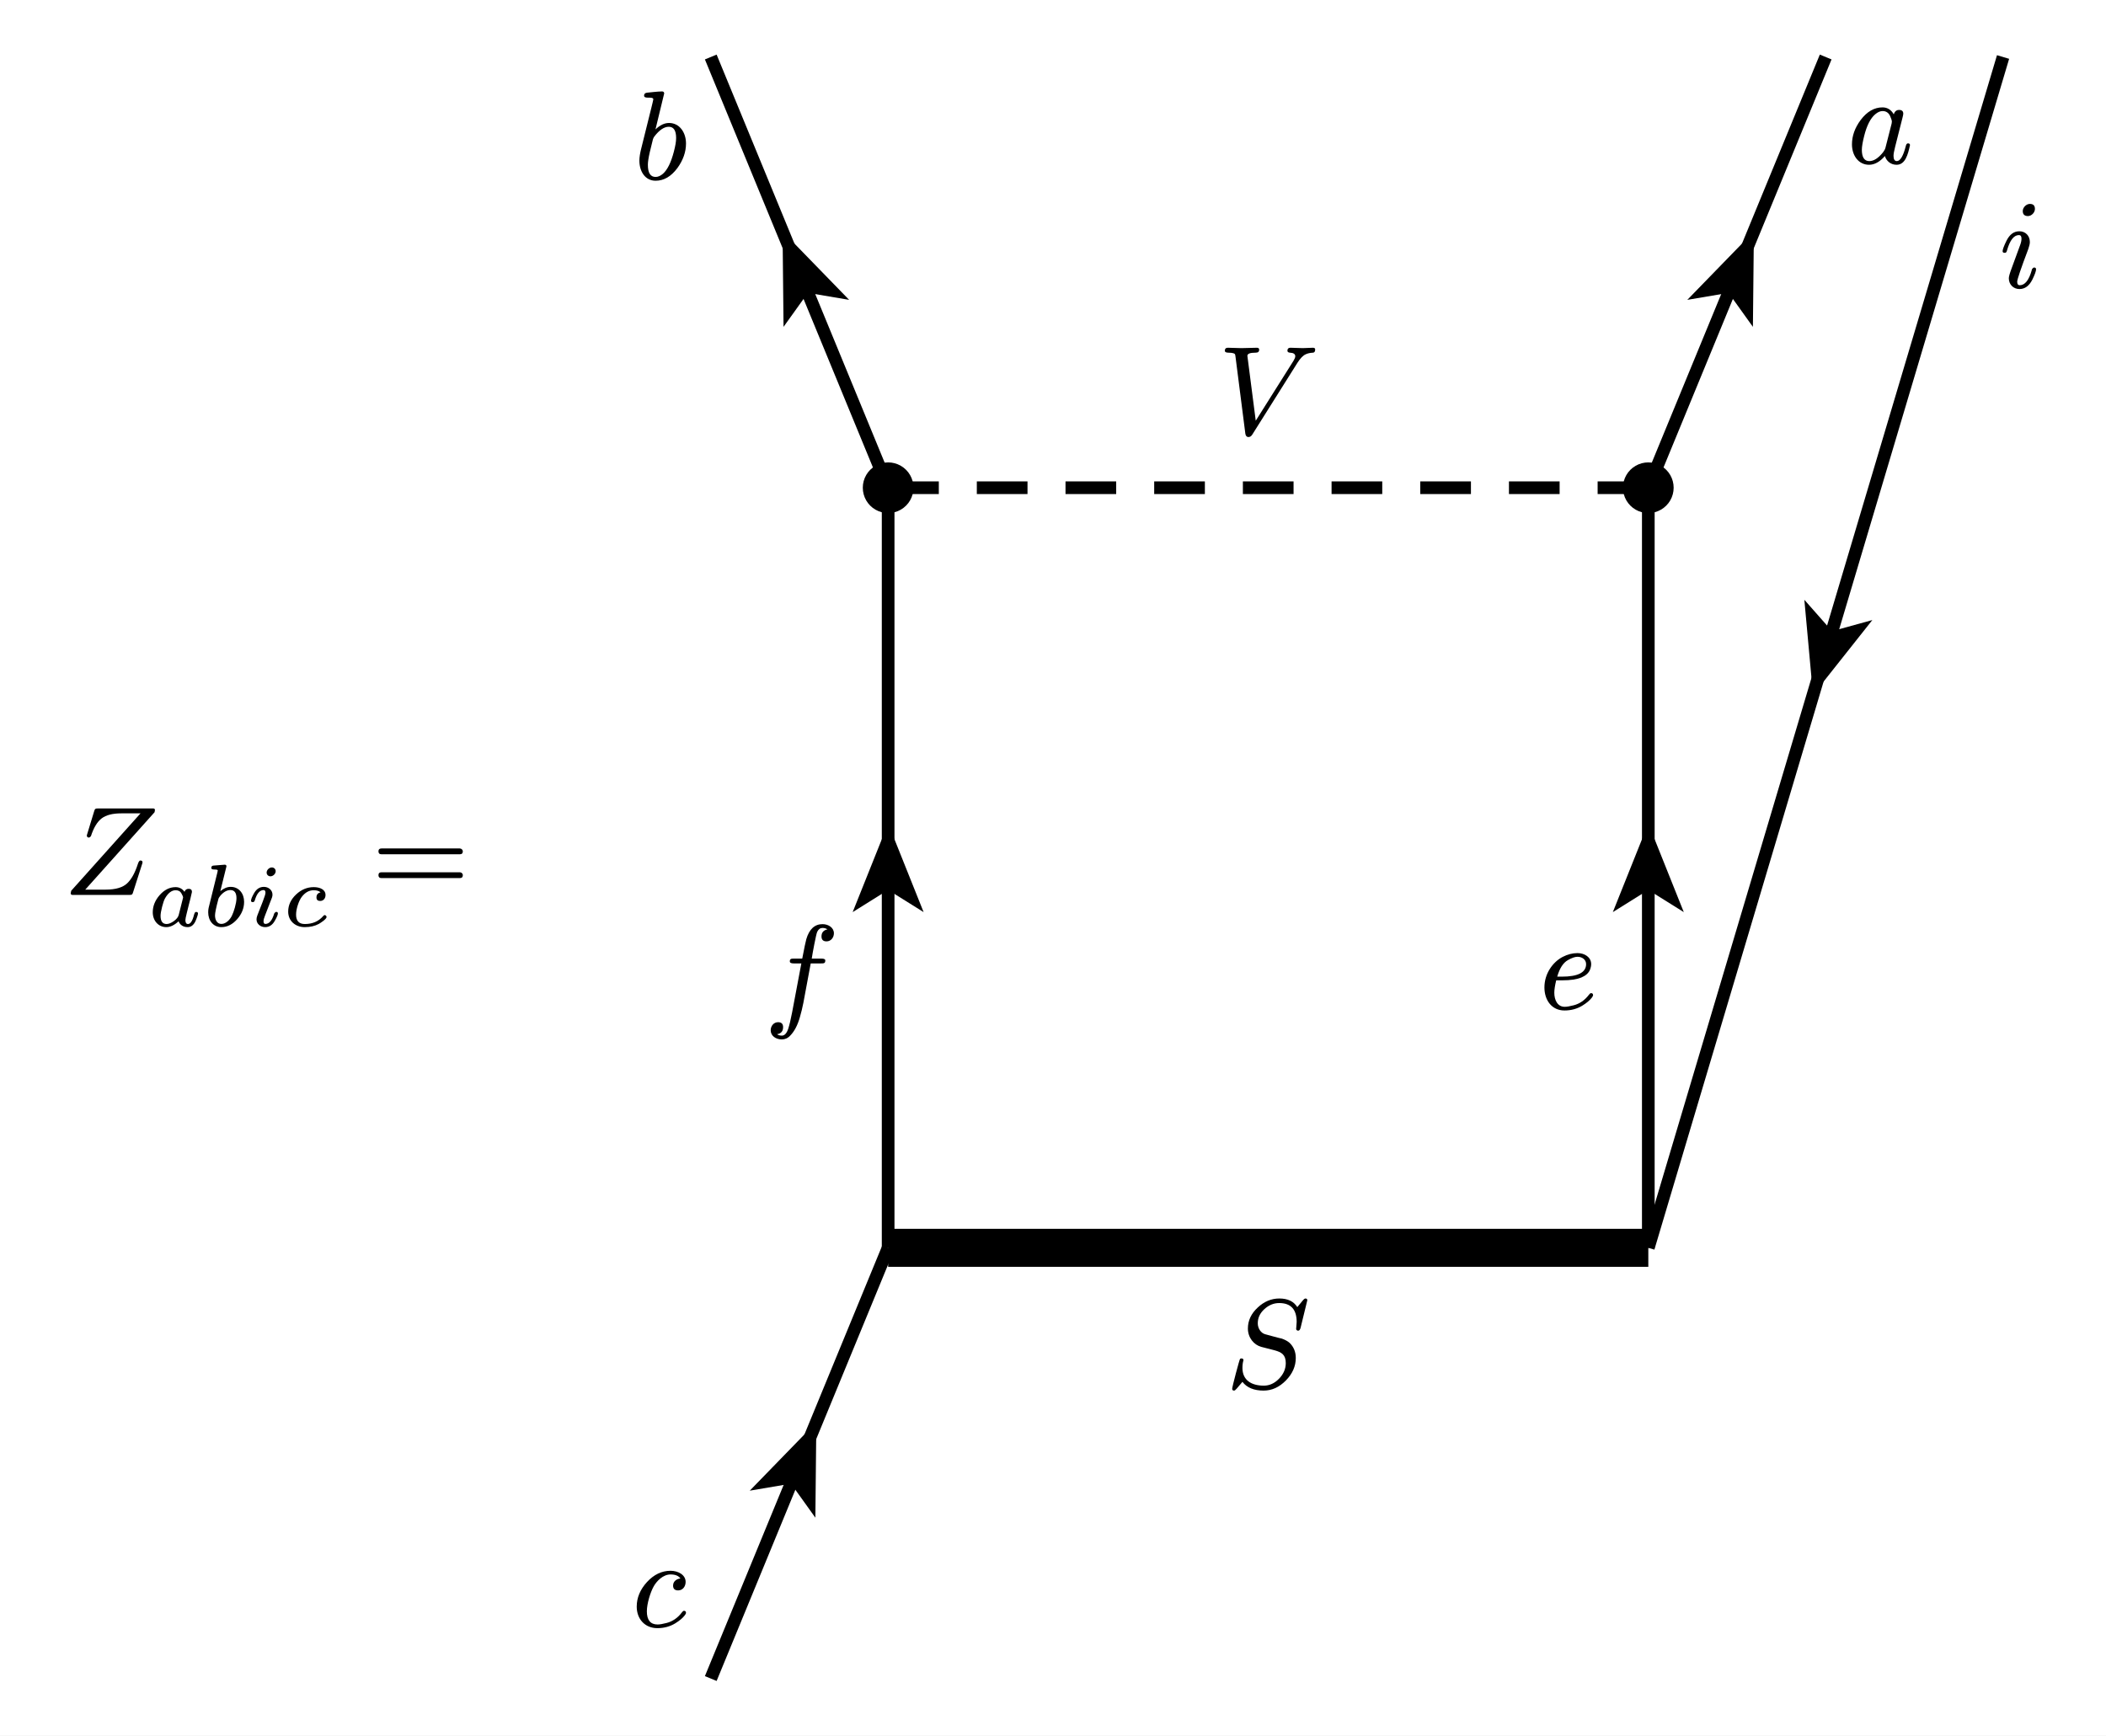
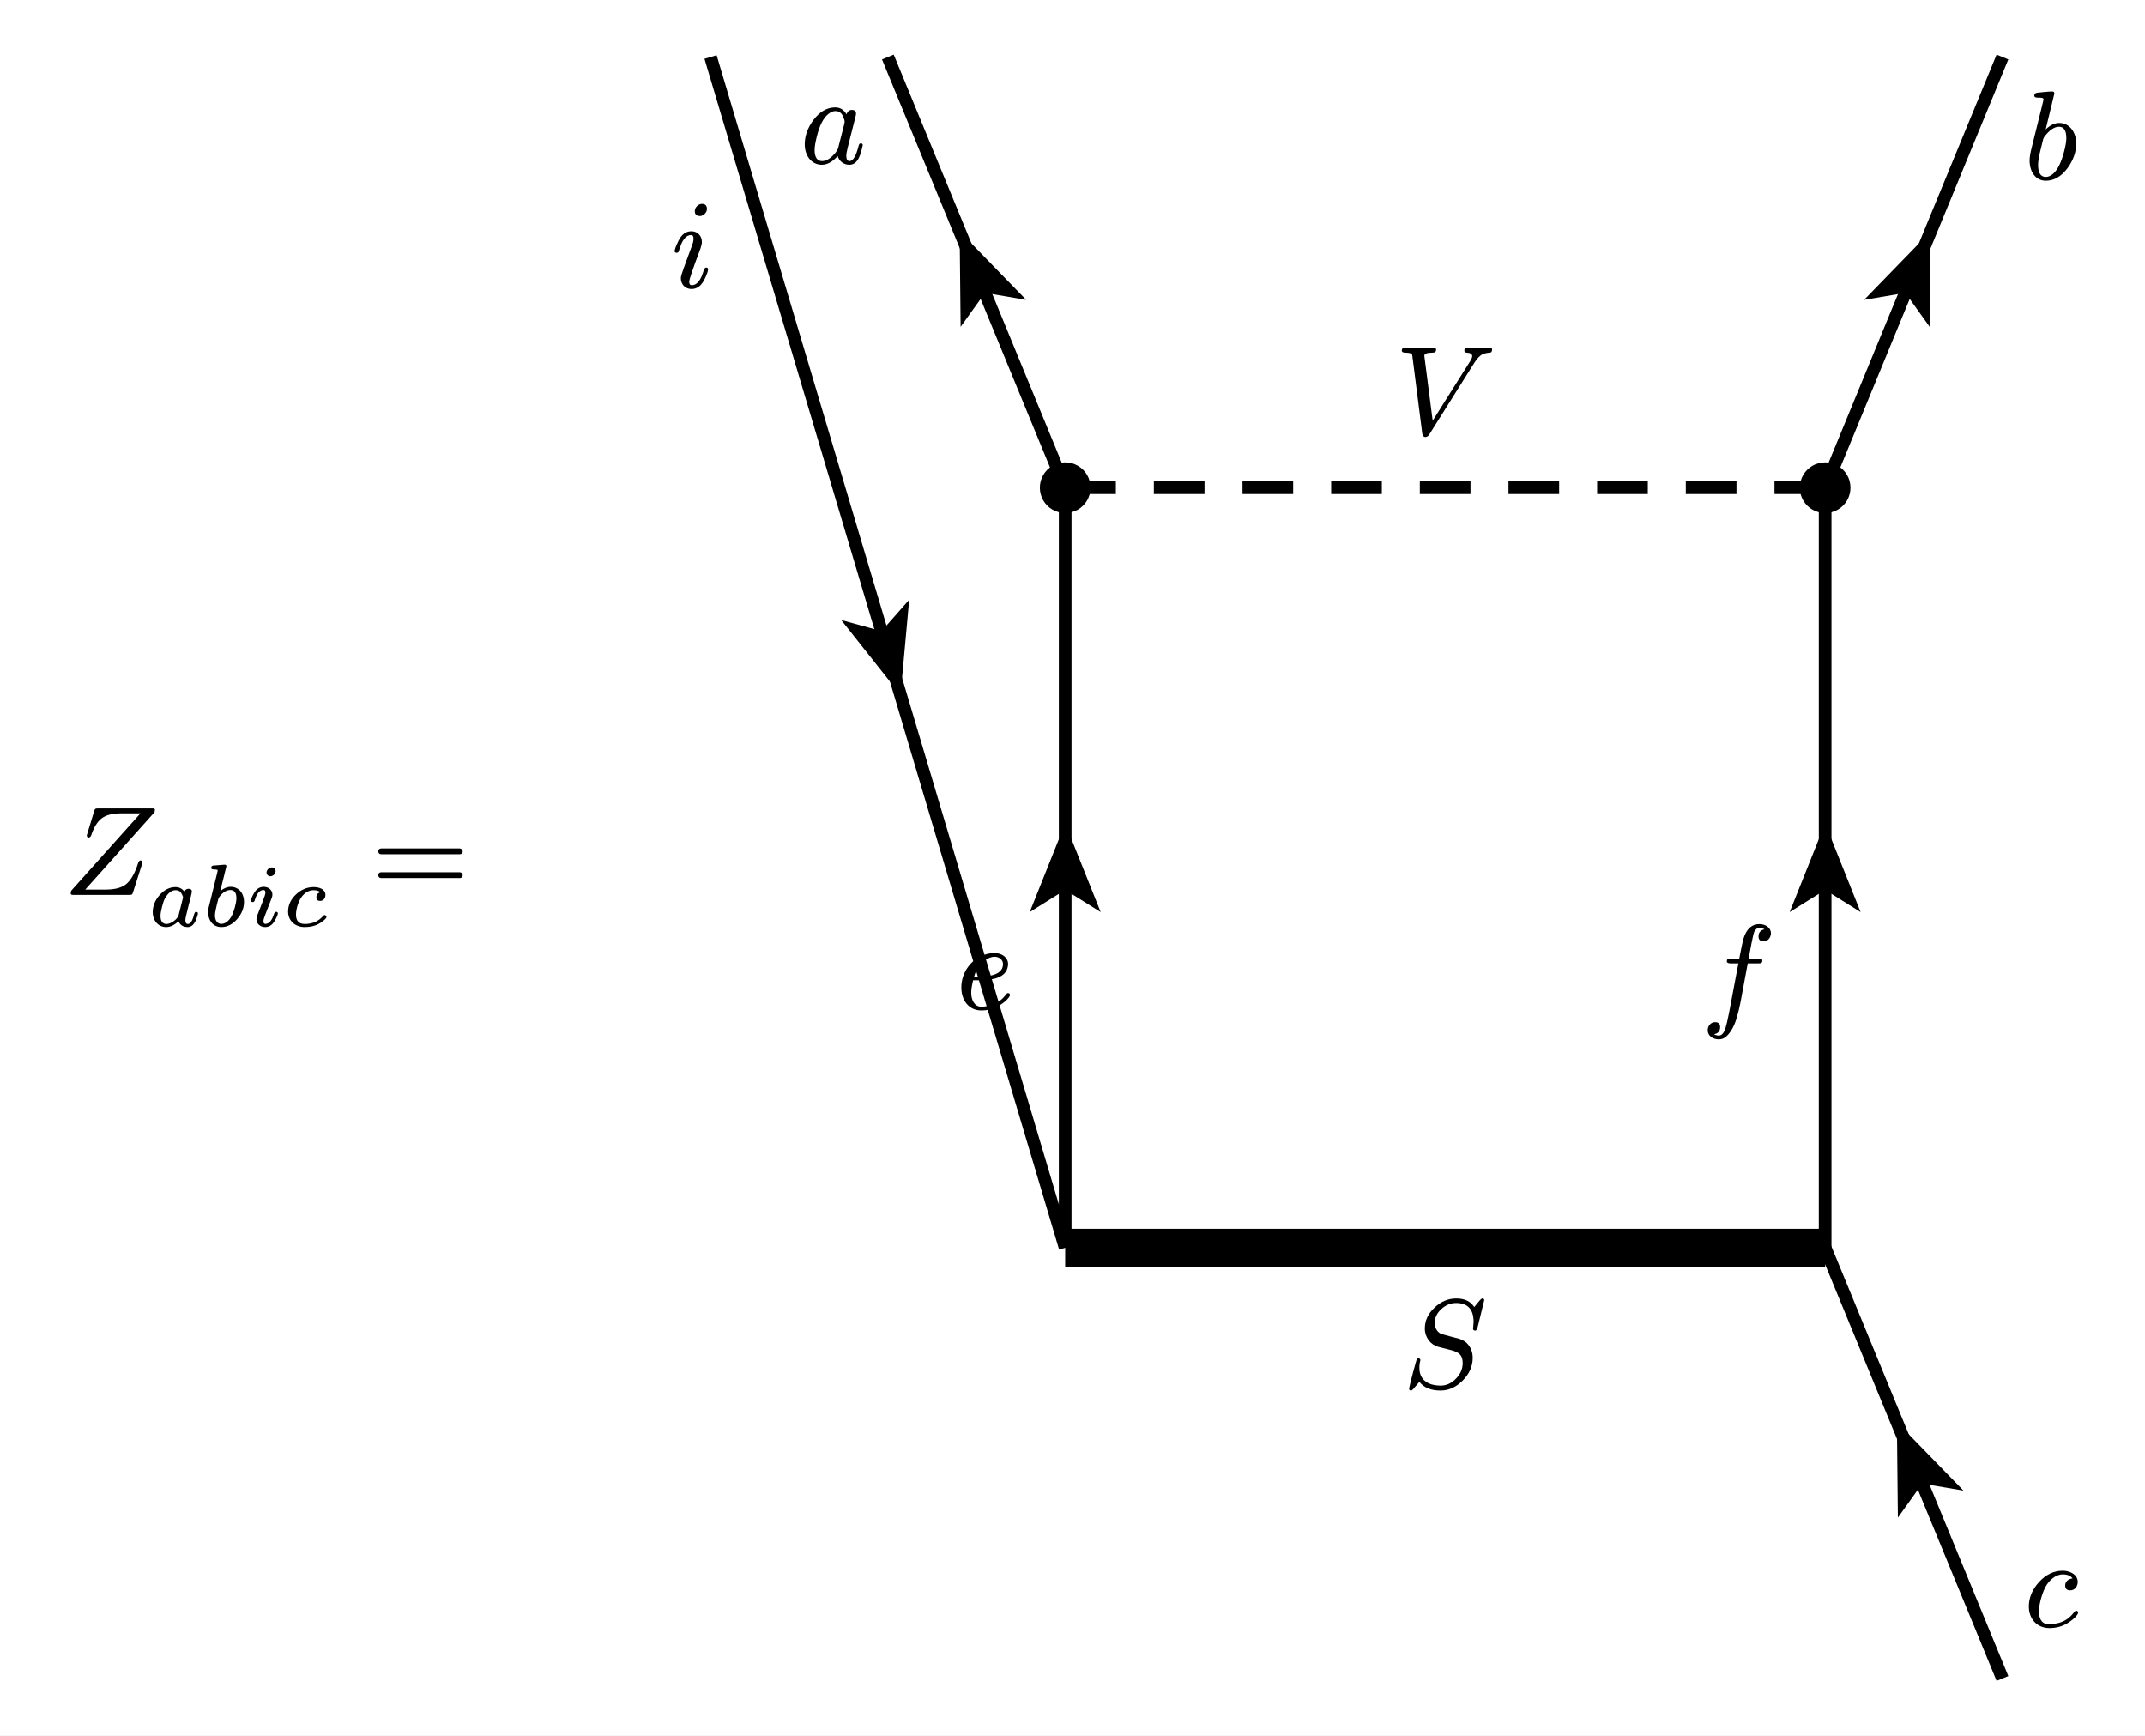
- <svg xmlns="http://www.w3.org/2000/svg" xmlns:xlink="http://www.w3.org/1999/xlink" width="166.225pt" height="137pt" viewBox="-4 -98.5 166.225 137">
-   <rect x="-4" y="-98.5" width="166.225" height="137" fill="#ffffff" />
-   <path d="M66.1 -60 L126.1 -60" fill="none" stroke="#000000" stroke-width="1" stroke-dasharray="4 3" />
-   <path d="M66.1 0 L126.1 0" fill="none" stroke="#000000" stroke-width="3" />
-   <path d="M126.1 0 L126.1 -60" fill="none" stroke="#000000" stroke-width="1" />
-   <path d="M126.1 -33.5 L123.3 -26.5 L126.1 -28.25 L128.9 -26.5 Z" fill="#000000" />
-   <path d="M66.1 0 L66.1 -60" fill="none" stroke="#000000" stroke-width="1" />
-   <path d="M66.1 -33.5 L63.3 -26.5 L66.1 -28.25 L68.9 -26.5 Z" fill="#000000" />
-   <path d="M126.1 -60 L140.1 -94" fill="none" stroke="#000000" stroke-width="1" />
-   <path d="M134.433 -80.236 L129.178 -74.83 L132.434 -75.382 L134.356 -72.698 Z" fill="#000000" />
-   <path d="M66.1 -60 L52.1 -94" fill="none" stroke="#000000" stroke-width="1" />
-   <path d="M57.767 -80.236 L57.844 -72.698 L59.766 -75.382 L63.022 -74.83 Z" fill="#000000" />
-   <path d="M154.1 -94 L126.1 0" fill="none" stroke="#000000" stroke-width="1" />
-   <path d="M139.101 -43.646 L143.783 -49.555 L140.6 -48.677 L138.416 -51.154 Z" fill="#000000" />
-   <path d="M52.1 34 L66.1 0" fill="none" stroke="#000000" stroke-width="1" />
-   <path d="M60.433 13.764 L55.178 19.17 L58.434 18.618 L60.356 21.302 Z" fill="#000000" />
-   <path d="M68.1 -60 C68.1 -60.715 67.719 -61.375 67.1 -61.732 C66.481 -62.089 65.719 -62.089 65.1 -61.732 C64.481 -61.375 64.1 -60.715 64.1 -60 C64.1 -59.285 64.481 -58.625 65.1 -58.268 C65.719 -57.911 66.481 -57.911 67.1 -58.268 C67.719 -58.625 68.1 -59.285 68.1 -60 Z" fill="#000000" />
-   <path d="M128.1 -60 C128.1 -60.715 127.719 -61.375 127.1 -61.732 C126.481 -62.089 125.719 -62.089 125.1 -61.732 C124.481 -61.375 124.1 -60.715 124.1 -60 C124.1 -59.285 124.481 -58.625 125.1 -58.268 C125.719 -57.911 126.481 -57.911 127.1 -58.268 C127.719 -58.625 128.1 -59.285 128.1 -60 Z" fill="#000000" />
-   <g transform="translate(91.115 -72.05)">
+ <svg xmlns="http://www.w3.org/2000/svg" xmlns:xlink="http://www.w3.org/1999/xlink" width="169.354pt" height="137pt" viewBox="-4 -98.5 169.354 137">
+   <rect x="-4" y="-98.5" width="169.354" height="137" fill="#ffffff" />
+   <path d="M80.1 -60 L140.1 -60" fill="none" stroke="#000000" stroke-width="1" stroke-dasharray="4 3" />
+   <path d="M80.1 0 L140.1 0" fill="none" stroke="#000000" stroke-width="3" />
+   <path d="M80.1 0 L80.1 -60" fill="none" stroke="#000000" stroke-width="1" />
+   <path d="M80.1 -33.5 L77.3 -26.5 L80.1 -28.25 L82.9 -26.5 Z" fill="#000000" />
+   <path d="M140.1 0 L140.1 -60" fill="none" stroke="#000000" stroke-width="1" />
+   <path d="M140.1 -33.5 L137.3 -26.5 L140.1 -28.25 L142.9 -26.5 Z" fill="#000000" />
+   <path d="M80.1 -60 L66.1 -94" fill="none" stroke="#000000" stroke-width="1" />
+   <path d="M71.767 -80.236 L71.844 -72.698 L73.766 -75.382 L77.022 -74.83 Z" fill="#000000" />
+   <path d="M140.1 -60 L154.1 -94" fill="none" stroke="#000000" stroke-width="1" />
+   <path d="M148.433 -80.236 L143.178 -74.83 L146.434 -75.382 L148.356 -72.698 Z" fill="#000000" />
+   <path d="M52.1 -94 L80.1 0" fill="none" stroke="#000000" stroke-width="1" />
+   <path d="M67.099 -43.646 L67.784 -51.154 L65.6 -48.677 L62.417 -49.555 Z" fill="#000000" />
+   <path d="M154.1 34 L140.1 0" fill="none" stroke="#000000" stroke-width="1" />
+   <path d="M145.767 13.764 L145.844 21.302 L147.766 18.618 L151.022 19.17 Z" fill="#000000" />
+   <path d="M82.1 -60 C82.1 -60.715 81.719 -61.375 81.1 -61.732 C80.481 -62.089 79.719 -62.089 79.1 -61.732 C78.481 -61.375 78.1 -60.715 78.1 -60 C78.1 -59.285 78.481 -58.625 79.1 -58.268 C79.719 -57.911 80.481 -57.911 81.1 -58.268 C81.719 -58.625 82.1 -59.285 82.1 -60 Z" fill="#000000" />
+   <path d="M142.1 -60 C142.1 -60.715 141.719 -61.375 141.1 -61.732 C140.481 -62.089 139.719 -62.089 139.1 -61.732 C138.481 -61.375 138.1 -60.715 138.1 -60 C138.1 -59.285 138.481 -58.625 139.1 -58.268 C139.719 -57.911 140.481 -57.911 141.1 -58.268 C141.719 -58.625 142.1 -59.285 142.1 -60 Z" fill="#000000" />
+   <g transform="translate(105.115 -72.05)">
    <g transform="matrix(1 0 0 -1 1 7.83)">
      <use xlink:href="#L1-g8ECC027F8592880AE4A5B0E45C297E4E" x="0" y="0" fill="#000000" fill-rule="nonzero" />
    </g>
    <defs>
      <symbol id="L1-g8ECC027F8592880AE4A5B0E45C297E4E" overflow="visible">
        <path d="M 0 0m 6.71 6.8c -0.19 0 -0.79 0.03 -0.98 0.03c -0.15 0 -0.23 -0.08 -0.23 -0.23c 0 -0.1 0.07 -0.15 0.2 -0.16c 0.28 -0.01 0.42 -0.11 0.42 -0.28c 0 -0.09 -0.05 -0.21 -0.14 -0.36l -2.98 -4.73l -0.66 5.12c 0 0.17 0.21 0.25 0.64 0.25c 0.2 0 0.29 0.07 0.29 0.24c 0 0.1 -0.06 0.15 -0.18 0.15c -0.22 0 -1 -0.03 -1.22 -0.03c -0.2 0 -0.88 0.03 -1.08 0.03c -0.15 0 -0.23 -0.08 -0.23 -0.23c 0 -0.11 0.1 -0.16 0.29 -0.16c 0.17 0 0.29 -0.02 0.37 -0.04c 0.16 -0.05 0.15 -0.07 0.18 -0.26l 0.78 -6.1c 0.03 -0.17 0.11 -0.26 0.24 -0.26c 0.13 0 0.23 0.07 0.31 0.2l 3.56 5.66c 0.23 0.36 0.45 0.59 0.67 0.68c 0.15 0.07 0.34 0.11 0.56 0.12c 0.11 0.01 0.16 0.08 0.17 0.23c 0.01 0.11 -0.05 0.16 -0.17 0.16c -0.15 0 -0.66 -0.03 -0.81 -0.03Z " />
      </symbol>
    </defs>
  </g>
-   <g transform="translate(91.735 3)">
+   <g transform="translate(105.735 3)">
    <g transform="matrix(1 0 0 -1 1 8.05)">
      <use xlink:href="#L2-gBE180620FFFBB23FD9BADBAD50471F87" x="0" y="0" fill="#000000" fill-rule="nonzero" />
    </g>
    <defs>
      <symbol id="L2-gBE180620FFFBB23FD9BADBAD50471F87" overflow="visible">
        <path d="M 0 0m 1.33 1.57c 0 0.24 0.03 0.44 0.08 0.6c 0 0.1 -0.05 0.15 -0.16 0.15c -0.05 0 -0.09 -0.02 -0.11 -0.04c -0.05 -0.05 -0.62 -2.2 -0.62 -2.36c 0 -0.09 0.05 -0.14 0.15 -0.14c 0.05 0 0.12 0.05 0.21 0.16l 0.45 0.53c 0.35 -0.46 0.91 -0.69 1.67 -0.69c 0.66 0 1.24 0.27 1.76 0.8c 0.52 0.53 0.78 1.12 0.78 1.78c 0 0.47 -0.16 0.87 -0.49 1.19c -0.15 0.13 -0.35 0.24 -0.6 0.33c -0.23 0.05 -0.45 0.11 -0.67 0.17l -0.66 0.18c -0.33 0.09 -0.58 0.46 -0.58 0.86c 0 0.43 0.17 0.8 0.52 1.12c 0.35 0.32 0.74 0.48 1.17 0.48c 0.92 0 1.38 -0.5 1.38 -1.49c 0 -0.18 -0.04 -0.38 -0.04 -0.55v -0.03c 0.03 -0.07 0.08 -0.11 0.16 -0.11c 0.09 0 0.15 0.08 0.19 0.23l 0.53 2.17c 0 0.09 -0.05 0.14 -0.15 0.14c -0.05 0 -0.12 -0.05 -0.21 -0.16l -0.43 -0.52c -0.28 0.45 -0.75 0.68 -1.42 0.68c -0.63 0 -1.2 -0.24 -1.7 -0.71c -0.52 -0.48 -0.78 -1.03 -0.78 -1.66c 0 -0.72 0.47 -1.29 1.06 -1.45l 1.05 -0.27c 0.54 -0.15 0.88 -0.34 0.88 -1.01c 0 -0.46 -0.18 -0.87 -0.53 -1.23c -0.35 -0.36 -0.75 -0.55 -1.2 -0.55c -0.98 0 -1.69 0.43 -1.69 1.4Z " />
      </symbol>
    </defs>
  </g>
-   <g transform="translate(116.44 -24.265)">
+   <g transform="translate(70.44 -24.265)">
    <g transform="matrix(1 0 0 -1 1 5.42)">
      <use xlink:href="#L3-gE0D0D0FCC169E1C3A29869100E75AD49" x="0" y="0" fill="#000000" fill-rule="nonzero" />
    </g>
    <defs>
      <symbol id="L3-gE0D0D0FCC169E1C3A29869100E75AD49" overflow="visible">
        <path d="M 0 0m 1.24 1.29c 0 0.24 0.05 0.57 0.15 0.98h 0.49c 0.65 0 1.15 0.08 1.51 0.23c 0.33 0.14 0.55 0.34 0.66 0.59c 0.07 0.17 0.1 0.33 0.1 0.46c 0 0.55 -0.52 0.87 -1.08 0.87c -0.39 0 -0.78 -0.1 -1.17 -0.3c -0.77 -0.4 -1.44 -1.31 -1.44 -2.41c 0 -1.02 0.59 -1.82 1.58 -1.82c 0.53 0 1 0.13 1.41 0.38c 0.34 0.21 0.59 0.42 0.75 0.63c 0.07 0.09 0.1 0.16 0.1 0.19c 0 0.11 -0.05 0.17 -0.16 0.17c -0.05 0 -0.1 -0.04 -0.16 -0.12c -0.33 -0.44 -0.74 -0.72 -1.21 -0.84c -0.31 -0.08 -0.54 -0.12 -0.71 -0.12c -0.57 0 -0.82 0.54 -0.82 1.11Z m 2.51 2.26c 0 -0.66 -0.64 -0.99 -1.93 -0.99h -0.35c 0.19 0.66 0.47 1.1 0.85 1.31c 0.3 0.17 0.55 0.26 0.75 0.26c 0.36 0 0.68 -0.22 0.68 -0.58Z " />
      </symbol>
    </defs>
  </g>
-   <g transform="translate(55.3 -26.55)">
+   <g transform="translate(129.3 -26.55)">
    <g transform="matrix(1 0 0 -1 1 8.05)">
      <use xlink:href="#L4-g69726A5B532D359584B7BE612A255CC8" x="0" y="0" fill="#000000" fill-rule="nonzero" />
    </g>
    <defs>
      <symbol id="L4-g69726A5B532D359584B7BE612A255CC8" overflow="visible">
        <path d="M 0 0m 5.52 6.33c 0 0.44 -0.43 0.72 -0.9 0.72c -0.62 0 -1.05 -0.4 -1.28 -1.19c -0.05 -0.18 -0.16 -0.69 -0.32 -1.53h -0.65c -0.22 0 -0.33 -0.01 -0.33 -0.22c 0 -0.11 0.1 -0.16 0.31 -0.16h 0.6l -0.73 -3.87c -0.11 -0.57 -0.21 -0.99 -0.3 -1.27c -0.12 -0.37 -0.29 -0.56 -0.51 -0.56c -0.15 0 -0.27 0.04 -0.38 0.11c 0.32 0.05 0.48 0.24 0.48 0.56c 0 0.26 -0.13 0.39 -0.4 0.39c -0.34 0 -0.58 -0.3 -0.58 -0.64c 0 -0.44 0.41 -0.72 0.88 -0.72c 0.25 0 0.48 0.1 0.67 0.31c 0.32 0.33 0.57 0.8 0.75 1.43c 0.11 0.39 0.21 0.77 0.28 1.15l 0.58 3.11h 0.82c 0.23 0 0.33 0.01 0.33 0.24c 0 0.09 -0.1 0.14 -0.3 0.14h -0.77c 0.06 0.41 0.34 1.92 0.43 2.11c 0.1 0.21 0.24 0.31 0.42 0.31c 0.15 0 0.28 -0.04 0.39 -0.11c -0.31 -0.07 -0.47 -0.25 -0.47 -0.56c 0 -0.26 0.13 -0.39 0.4 -0.39c 0.34 0 0.58 0.3 0.58 0.64Z " />
      </symbol>
    </defs>
  </g>
-   <g transform="translate(140.774 -91.023)">
+   <g transform="translate(58.136 -91.023)">
    <g transform="matrix(1 0 0 -1 1 5.42)">
      <use xlink:href="#L5-g9E7AA3F32BD8846D317A9CBD62B84F64" x="0" y="0" fill="#000000" fill-rule="nonzero" />
    </g>
    <defs>
      <symbol id="L5-g9E7AA3F32BD8846D317A9CBD62B84F64" overflow="visible">
        <path d="M 0 0m 4.98 1.44c 0 0.09 -0.05 0.14 -0.16 0.14c -0.08 0 -0.14 -0.07 -0.17 -0.21c -0.2 -0.79 -0.44 -1.19 -0.71 -1.19c -0.17 0 -0.26 0.14 -0.26 0.42c 0 0.13 0.04 0.37 0.13 0.72l 0.57 2.25c 0.05 0.19 0.07 0.3 0.07 0.35c 0 0.2 -0.11 0.3 -0.33 0.3c -0.21 0 -0.35 -0.12 -0.42 -0.35c -0.21 0.37 -0.51 0.55 -0.89 0.55c -0.65 0 -1.22 -0.33 -1.72 -0.99c -0.46 -0.62 -0.69 -1.26 -0.69 -1.93c 0 -0.87 0.51 -1.61 1.35 -1.61c 0.43 0 0.85 0.23 1.25 0.69c 0.11 -0.38 0.45 -0.69 0.92 -0.69c 0.69 0 0.9 0.81 1.06 1.55Z m -1.57 2.3c 0.09 -0.21 0.14 -0.35 0.14 -0.44c 0 -0.04 -0.01 -0.09 -0.02 -0.16l -0.49 -1.92c -0.03 -0.11 -0.1 -0.23 -0.19 -0.35c -0.37 -0.46 -0.73 -0.69 -1.08 -0.69c -0.39 0 -0.59 0.3 -0.59 0.89c 0 0.24 0.06 0.6 0.18 1.08c 0.21 0.85 0.51 1.42 0.88 1.73c 0.2 0.17 0.39 0.25 0.58 0.25c 0.27 0 0.47 -0.13 0.59 -0.39Z " />
      </symbol>
    </defs>
  </g>
-   <g transform="translate(44.996 -92.283)">
+   <g transform="translate(154.774 -92.283)">
    <g transform="matrix(1 0 0 -1 1 7.94)">
      <use xlink:href="#L6-g6B8F6FEB7179D27D0697037F5C04DB43" x="0" y="0" fill="#000000" fill-rule="nonzero" />
    </g>
    <defs>
      <symbol id="L6-g6B8F6FEB7179D27D0697037F5C04DB43" overflow="visible">
        <path d="M 0 0m 2.81 4.45c -0.36 0 -0.72 -0.17 -1.07 -0.51l 0.69 2.85c -0.02 0.09 -0.05 0.15 -0.17 0.15c -0.33 0 -1.06 -0.09 -1.19 -0.1c -0.15 -0.02 -0.23 -0.09 -0.23 -0.24c 0 -0.1 0.09 -0.15 0.28 -0.15c 0.19 0 0.45 0.01 0.45 -0.13c 0 -0.04 -0.05 -0.24 -0.14 -0.61l -0.8 -3.22c -0.11 -0.42 -0.16 -0.76 -0.16 -1.01c 0 -0.86 0.46 -1.59 1.28 -1.59c 0.65 0 1.22 0.33 1.72 1c 0.45 0.62 0.68 1.27 0.68 1.94c 0 0.87 -0.51 1.62 -1.34 1.62Z m -0.02 -0.3c 0.39 0 0.58 -0.3 0.58 -0.89c 0 -0.27 -0.06 -0.63 -0.18 -1.08c -0.22 -0.85 -0.51 -1.43 -0.86 -1.74c -0.2 -0.17 -0.39 -0.25 -0.58 -0.25c -0.41 0 -0.61 0.32 -0.61 0.96c 0 0.22 0.05 0.55 0.15 0.99l 0.22 0.9c 0.03 0.15 0.08 0.26 0.14 0.34c 0.39 0.51 0.77 0.77 1.14 0.77Z " />
      </symbol>
    </defs>
  </g>
-   <g transform="translate(152.775 -83.404)">
+   <g transform="translate(47.975 -83.404)">
    <g transform="matrix(1 0 0 -1 1 7.61)">
      <use xlink:href="#L7-g955038DA1E39CBD7701A0FF91EDCFA65" x="0" y="0" fill="#000000" fill-rule="nonzero" />
    </g>
    <defs>
      <symbol id="L7-g955038DA1E39CBD7701A0FF91EDCFA65" overflow="visible">
        <path d="M 0 0m 2.84 6.21c 0 0.27 -0.13 0.4 -0.4 0.4c -0.28 0 -0.56 -0.28 -0.56 -0.56c 0 -0.27 0.14 -0.4 0.41 -0.4c 0.28 0 0.55 0.28 0.55 0.56Z m -0.25 -4.83c -0.22 -0.79 -0.54 -1.19 -0.95 -1.19c -0.13 0 -0.2 0.09 -0.2 0.28c 0 0.17 0.29 1.03 0.88 2.59c 0.08 0.23 0.12 0.41 0.12 0.54c 0 0.49 -0.34 0.85 -0.83 0.85c -0.43 0 -0.77 -0.25 -1.02 -0.76c -0.2 -0.41 -0.3 -0.68 -0.3 -0.81c 0 -0.09 0.05 -0.13 0.16 -0.13c 0.13 0 0.15 0.06 0.19 0.2c 0.23 0.8 0.54 1.2 0.94 1.2c 0.13 0 0.2 -0.09 0.2 -0.28c 0 -0.14 -0.03 -0.3 -0.1 -0.49c -0.23 -0.63 -0.47 -1.3 -0.67 -1.83c -0.15 -0.4 -0.23 -0.67 -0.23 -0.81c 0 -0.49 0.36 -0.85 0.84 -0.85c 0.43 0 0.77 0.25 1.02 0.75c 0.19 0.39 0.29 0.66 0.29 0.81c 0 0.09 -0.05 0.14 -0.16 0.14c -0.03 0 -0.18 -0.09 -0.18 -0.21Z " />
      </symbol>
    </defs>
  </g>
-   <g transform="translate(44.846 24.493)">
+   <g transform="translate(154.774 24.493)">
    <g transform="matrix(1 0 0 -1 1 5.42)">
      <use xlink:href="#L8-g1C95891A0FBD06B1630F1B21FC3E3DF3" x="0" y="0" fill="#000000" fill-rule="nonzero" />
    </g>
    <defs>
      <symbol id="L8-g1C95891A0FBD06B1630F1B21FC3E3DF3" overflow="visible">
        <path d="M 0 0m 3.28 3.25c 0 -0.25 0.13 -0.38 0.4 -0.38c 0.36 0 0.59 0.31 0.59 0.67c 0 0.56 -0.59 0.88 -1.19 0.88c -0.69 0 -1.32 -0.3 -1.86 -0.89c -0.54 -0.59 -0.81 -1.24 -0.81 -1.94c 0 -0.98 0.65 -1.7 1.63 -1.7c 0.53 0 1 0.13 1.41 0.38c 0.34 0.21 0.59 0.42 0.75 0.63c 0.07 0.09 0.1 0.16 0.1 0.19c 0 0.11 -0.05 0.17 -0.16 0.17c -0.05 0 -0.1 -0.04 -0.16 -0.12c -0.33 -0.44 -0.74 -0.72 -1.21 -0.84c -0.31 -0.08 -0.54 -0.12 -0.71 -0.12c -0.57 0 -0.85 0.35 -0.85 1.04c 0 0.62 0.29 1.52 0.53 1.95c 0.24 0.44 0.75 0.96 1.34 0.96c 0.38 0 0.64 -0.11 0.78 -0.32c -0.31 -0.03 -0.58 -0.23 -0.58 -0.56Z " />
      </symbol>
    </defs>
  </g>
  <g transform="translate(0 -35.685)">
    <g transform="matrix(1 0 0 -1 1 7.83)">
      <use xlink:href="#L9-g9C60DF444F8C9D95AAE7050FCD3C7904" x="0" y="0" fill="#000000" fill-rule="nonzero" />
    </g>
    <g transform="matrix(1 0 0 -1 7.63 10.3)">
      <use xlink:href="#L9-g1B1F1614B3C653EFB0AD0937DA47D6D7" x="0" y="0" fill="#000000" fill-rule="nonzero" />
    </g>
    <g transform="matrix(1 0 0 -1 11.97 10.3)">
      <use xlink:href="#L9-g6FEC2D7D377F47A4632A73E034137029" x="0" y="0" fill="#000000" fill-rule="nonzero" />
    </g>
    <g transform="matrix(1 0 0 -1 15.484 10.3)">
      <use xlink:href="#L9-g1B581BE91E625AC0ABA08740A052B64F" x="0" y="0" fill="#000000" fill-rule="nonzero" />
    </g>
    <g transform="matrix(1 0 0 -1 18.312 10.3)">
      <use xlink:href="#L9-gB49907579AA12021ED15620D5C73CBBB" x="0" y="0" fill="#000000" fill-rule="nonzero" />
    </g>
    <g transform="matrix(1 0 0 -1 25.31078 7.83)">
      <use xlink:href="#L9-gEA5D20C02FB6558DD58B0CB995F31F35" x="0" y="0" fill="#000000" fill-rule="nonzero" />
    </g>
    <defs>
      <symbol id="L9-g9C60DF444F8C9D95AAE7050FCD3C7904" overflow="visible">
        <path d="M 0 0m 7.2 6.53c 0.02 0.09 0.03 0.15 0.03 0.17c 0 0.09 -0.05 0.13 -0.16 0.13h -4.3c -0.25 0 -0.28 -0.03 -0.34 -0.23l -0.54 -1.77c -0.02 -0.05 -0.03 -0.11 -0.04 -0.16c 0.03 -0.08 0.05 -0.14 0.16 -0.14c 0.05 0 0.11 0.04 0.17 0.12c 0.21 0.65 0.49 1.12 0.84 1.39c 0.35 0.27 0.87 0.4 1.55 0.4h 1.52l -5.47 -6.11l -0.04 -0.2c 0 -0.09 0.06 -0.13 0.17 -0.13h 4.41c 0.26 0 0.29 0.02 0.35 0.23l 0.7 2.19c 0.01 0.04 0.04 0.11 0.04 0.15c 0 0.1 -0.06 0.15 -0.17 0.15c -0.07 0 -0.14 -0.09 -0.2 -0.28c -0.22 -0.68 -0.49 -1.18 -0.82 -1.5c -0.35 -0.35 -0.93 -0.52 -1.73 -0.52h -1.6Z " />
      </symbol>
      <symbol id="L9-g1B1F1614B3C653EFB0AD0937DA47D6D7" overflow="visible">
        <path d="M 0 0m 1.498 -0.07c 0.315 0 0.637 0.154 0.966 0.462c 0.112 -0.287 0.364 -0.462 0.721 -0.462c 0.231 0 0.42 0.126 0.567 0.378c 0.056 0.091 0.245 0.56 0.245 0.7c 0 0.077 -0.049 0.119 -0.14 0.119c -0.035 0 -0.063 -0.007 -0.084 -0.021c -0.049 -0.084 -0.084 -0.154 -0.091 -0.21c -0.119 -0.483 -0.28 -0.721 -0.476 -0.721c -0.133 0 -0.203 0.105 -0.203 0.315c 0 0.077 0.035 0.252 0.105 0.532l 0.154 0.623c 0.056 0.231 0.098 0.406 0.133 0.518l 0.126 0.546c 0 0.161 -0.084 0.245 -0.259 0.245c -0.161 0 -0.273 -0.077 -0.329 -0.238c -0.175 0.245 -0.413 0.371 -0.7 0.371c -0.476 0 -0.903 -0.217 -1.274 -0.644c -0.357 -0.413 -0.532 -0.861 -0.532 -1.344c 0 -0.651 0.434 -1.169 1.071 -1.169Z m 1.197 2.653c 0.084 -0.147 0.126 -0.252 0.126 -0.315c 0 -0.007 0 -0.021 -0.007 -0.035l -0.336 -1.337c -0.042 -0.168 -0.168 -0.336 -0.385 -0.49c -0.217 -0.154 -0.406 -0.231 -0.574 -0.231c -0.315 0 -0.476 0.217 -0.476 0.644c 0 0.168 0.042 0.399 0.119 0.707c 0.077 0.308 0.154 0.532 0.231 0.672c 0.245 0.427 0.525 0.644 0.84 0.644c 0.217 0 0.371 -0.084 0.462 -0.259Z " />
      </symbol>
      <symbol id="L9-g6FEC2D7D377F47A4632A73E034137029" overflow="visible">
        <path d="M 0 0m 2.24 3.108c -0.273 0 -0.546 -0.112 -0.819 -0.336l 0.455 1.841c 0.007 0.014 0.014 0.056 0.028 0.119c 0 0.084 -0.049 0.126 -0.14 0.126l -0.882 -0.07c -0.119 -0.007 -0.175 -0.07 -0.175 -0.189c 0 -0.077 0.07 -0.119 0.21 -0.119c 0.119 0 0.301 0 0.301 -0.077c 0 -0.021 -0.007 -0.07 -0.028 -0.147c -0.105 -0.427 -0.189 -0.749 -0.238 -0.966l -0.455 -1.841c -0.021 -0.098 -0.035 -0.217 -0.035 -0.35c 0 -0.651 0.399 -1.169 1.036 -1.169c 0.476 0 0.896 0.217 1.267 0.644c 0.357 0.413 0.532 0.868 0.532 1.351c 0 0.665 -0.413 1.183 -1.057 1.183Z m -1.239 -2.254c 0 0.189 0.084 0.609 0.259 1.267c 0.021 0.091 0.07 0.182 0.161 0.287c 0.259 0.301 0.525 0.448 0.798 0.448c 0.315 0 0.476 -0.217 0.476 -0.644c 0 -0.406 -0.217 -1.092 -0.357 -1.372c -0.14 -0.294 -0.455 -0.658 -0.833 -0.658c -0.336 0 -0.504 0.308 -0.504 0.672Z " />
      </symbol>
      <symbol id="L9-g1B581BE91E625AC0ABA08740A052B64F" overflow="visible">
        <path d="M 0 0m 2.275 4.347c 0 0.168 -0.133 0.294 -0.301 0.294c -0.21 0 -0.413 -0.196 -0.413 -0.406c 0 -0.168 0.133 -0.294 0.301 -0.294c 0.21 0 0.413 0.196 0.413 0.406Z m -0.931 -1.239c -0.329 0 -0.588 -0.168 -0.777 -0.504c -0.161 -0.28 -0.238 -0.476 -0.238 -0.588c 0 -0.077 0.049 -0.112 0.14 -0.112c 0.077 0 0.126 0.042 0.154 0.126c 0.161 0.553 0.392 0.826 0.7 0.826c 0.098 0 0.147 -0.07 0.147 -0.217c 0 -0.091 -0.07 -0.315 -0.21 -0.679l -0.434 -1.113c -0.042 -0.112 -0.063 -0.21 -0.063 -0.301c 0 -0.364 0.315 -0.616 0.679 -0.616c 0.329 0 0.581 0.168 0.77 0.511c 0.161 0.28 0.238 0.469 0.238 0.574c 0 0.077 -0.049 0.119 -0.14 0.119c -0.042 -0.007 -0.091 -0.042 -0.14 -0.112c -0.007 -0.007 -0.014 -0.021 -0.014 -0.028c -0.161 -0.539 -0.392 -0.812 -0.693 -0.812c -0.098 0 -0.147 0.07 -0.147 0.21c 0 0.105 0.035 0.252 0.112 0.434l 0.553 1.435c 0.028 0.077 0.042 0.154 0.042 0.231c 0 0.364 -0.315 0.616 -0.679 0.616Z " />
      </symbol>
      <symbol id="L9-gB49907579AA12021ED15620D5C73CBBB" overflow="visible">
        <path d="M 0 0m 3.318 0.882c -0.042 0 -0.084 -0.028 -0.126 -0.084c -0.357 -0.413 -0.84 -0.623 -1.442 -0.623c -0.462 0 -0.693 0.245 -0.693 0.742c 0 0.476 0.231 1.12 0.448 1.4c 0.266 0.35 0.581 0.525 0.945 0.525c 0.245 0 0.42 -0.056 0.539 -0.168c -0.217 -0.049 -0.322 -0.182 -0.322 -0.399c 0 -0.189 0.098 -0.28 0.294 -0.28c 0.259 0 0.42 0.21 0.42 0.469c 0 0.441 -0.448 0.623 -0.931 0.623c -0.511 0 -0.98 -0.189 -1.393 -0.581c -0.413 -0.392 -0.623 -0.84 -0.623 -1.351c 0 -0.735 0.567 -1.225 1.302 -1.225c 0.434 0 0.805 0.084 1.113 0.252c 0.161 0.091 0.616 0.385 0.616 0.553c 0 0.063 -0.084 0.147 -0.147 0.147Z " />
      </symbol>
      <symbol id="L9-gEA5D20C02FB6558DD58B0CB995F31F35" overflow="visible">
        <path d="M 0 0m 6.98 3.67h -6.18c -0.16 0 -0.24 -0.08 -0.24 -0.23c 0 -0.15 0.08 -0.23 0.24 -0.23h 6.18c 0.16 0 0.24 0.08 0.24 0.23c 0 0.12 -0.11 0.23 -0.24 0.23Z m 0 -1.88h -6.18c -0.16 0 -0.24 -0.08 -0.24 -0.23c 0 -0.15 0.08 -0.23 0.24 -0.23h 6.18c 0.16 0 0.24 0.08 0.24 0.23c 0 0.13 -0.11 0.23 -0.24 0.23Z " />
      </symbol>
    </defs>
  </g>
</svg>
